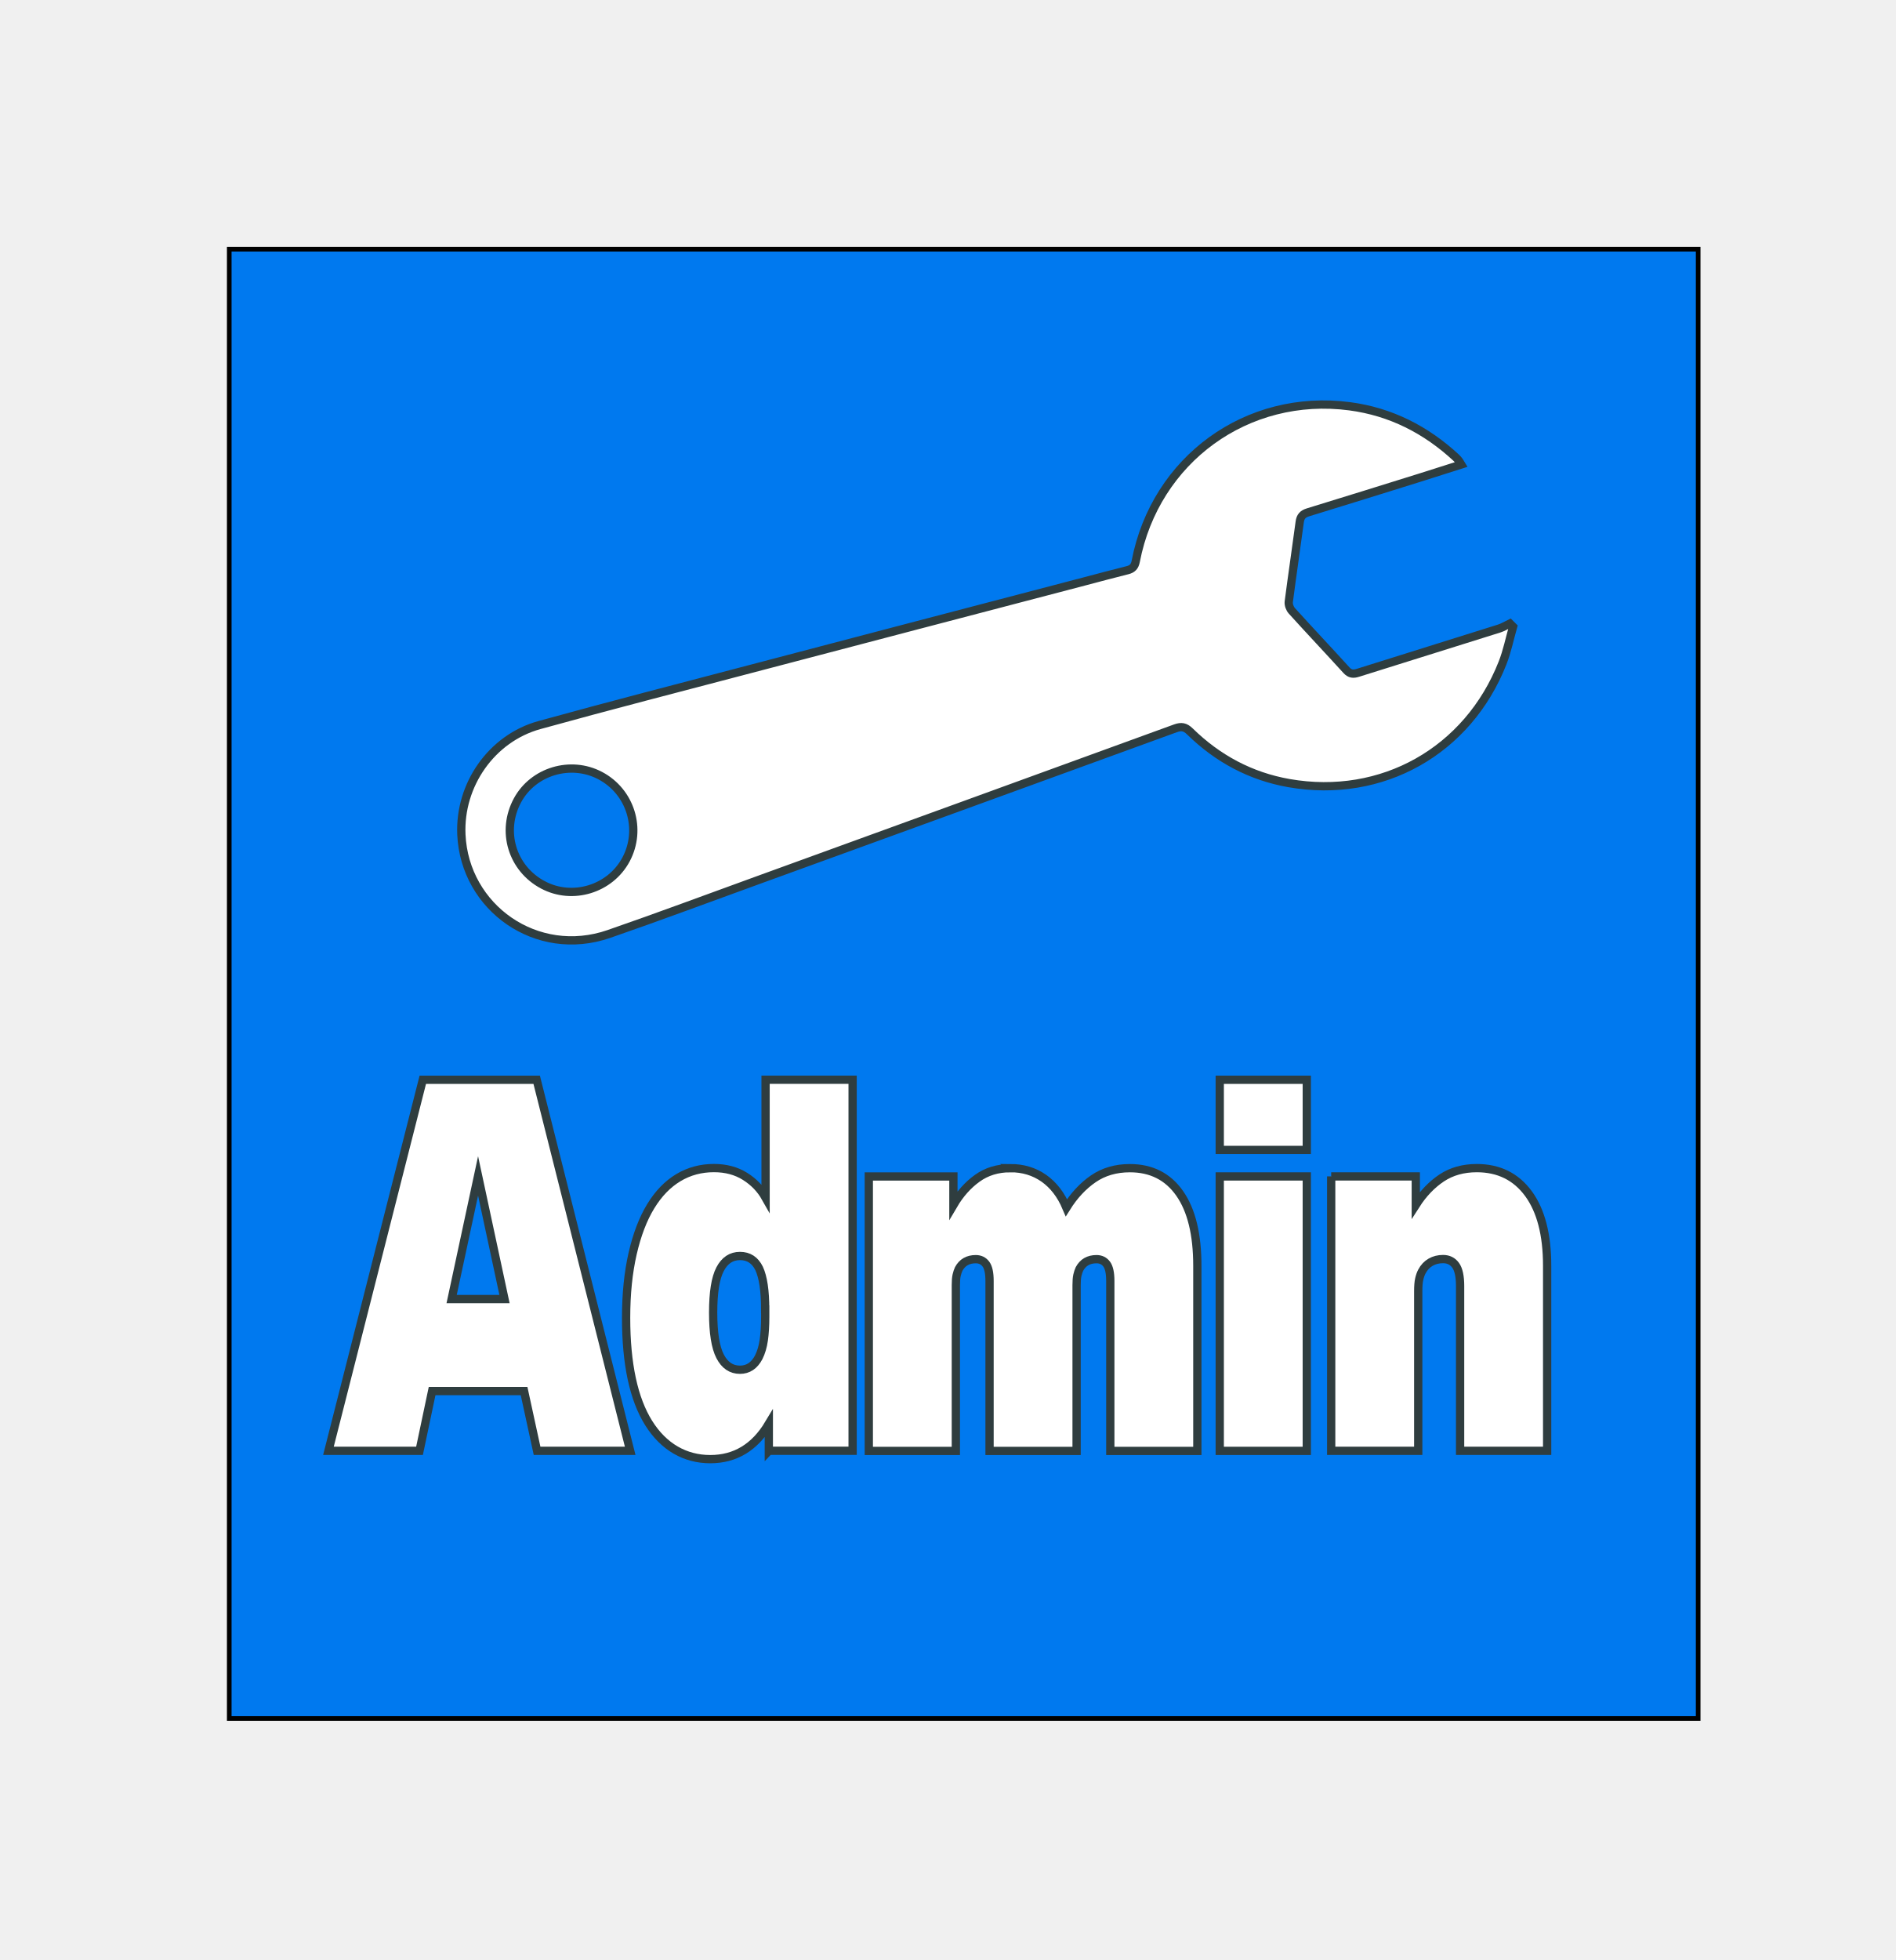
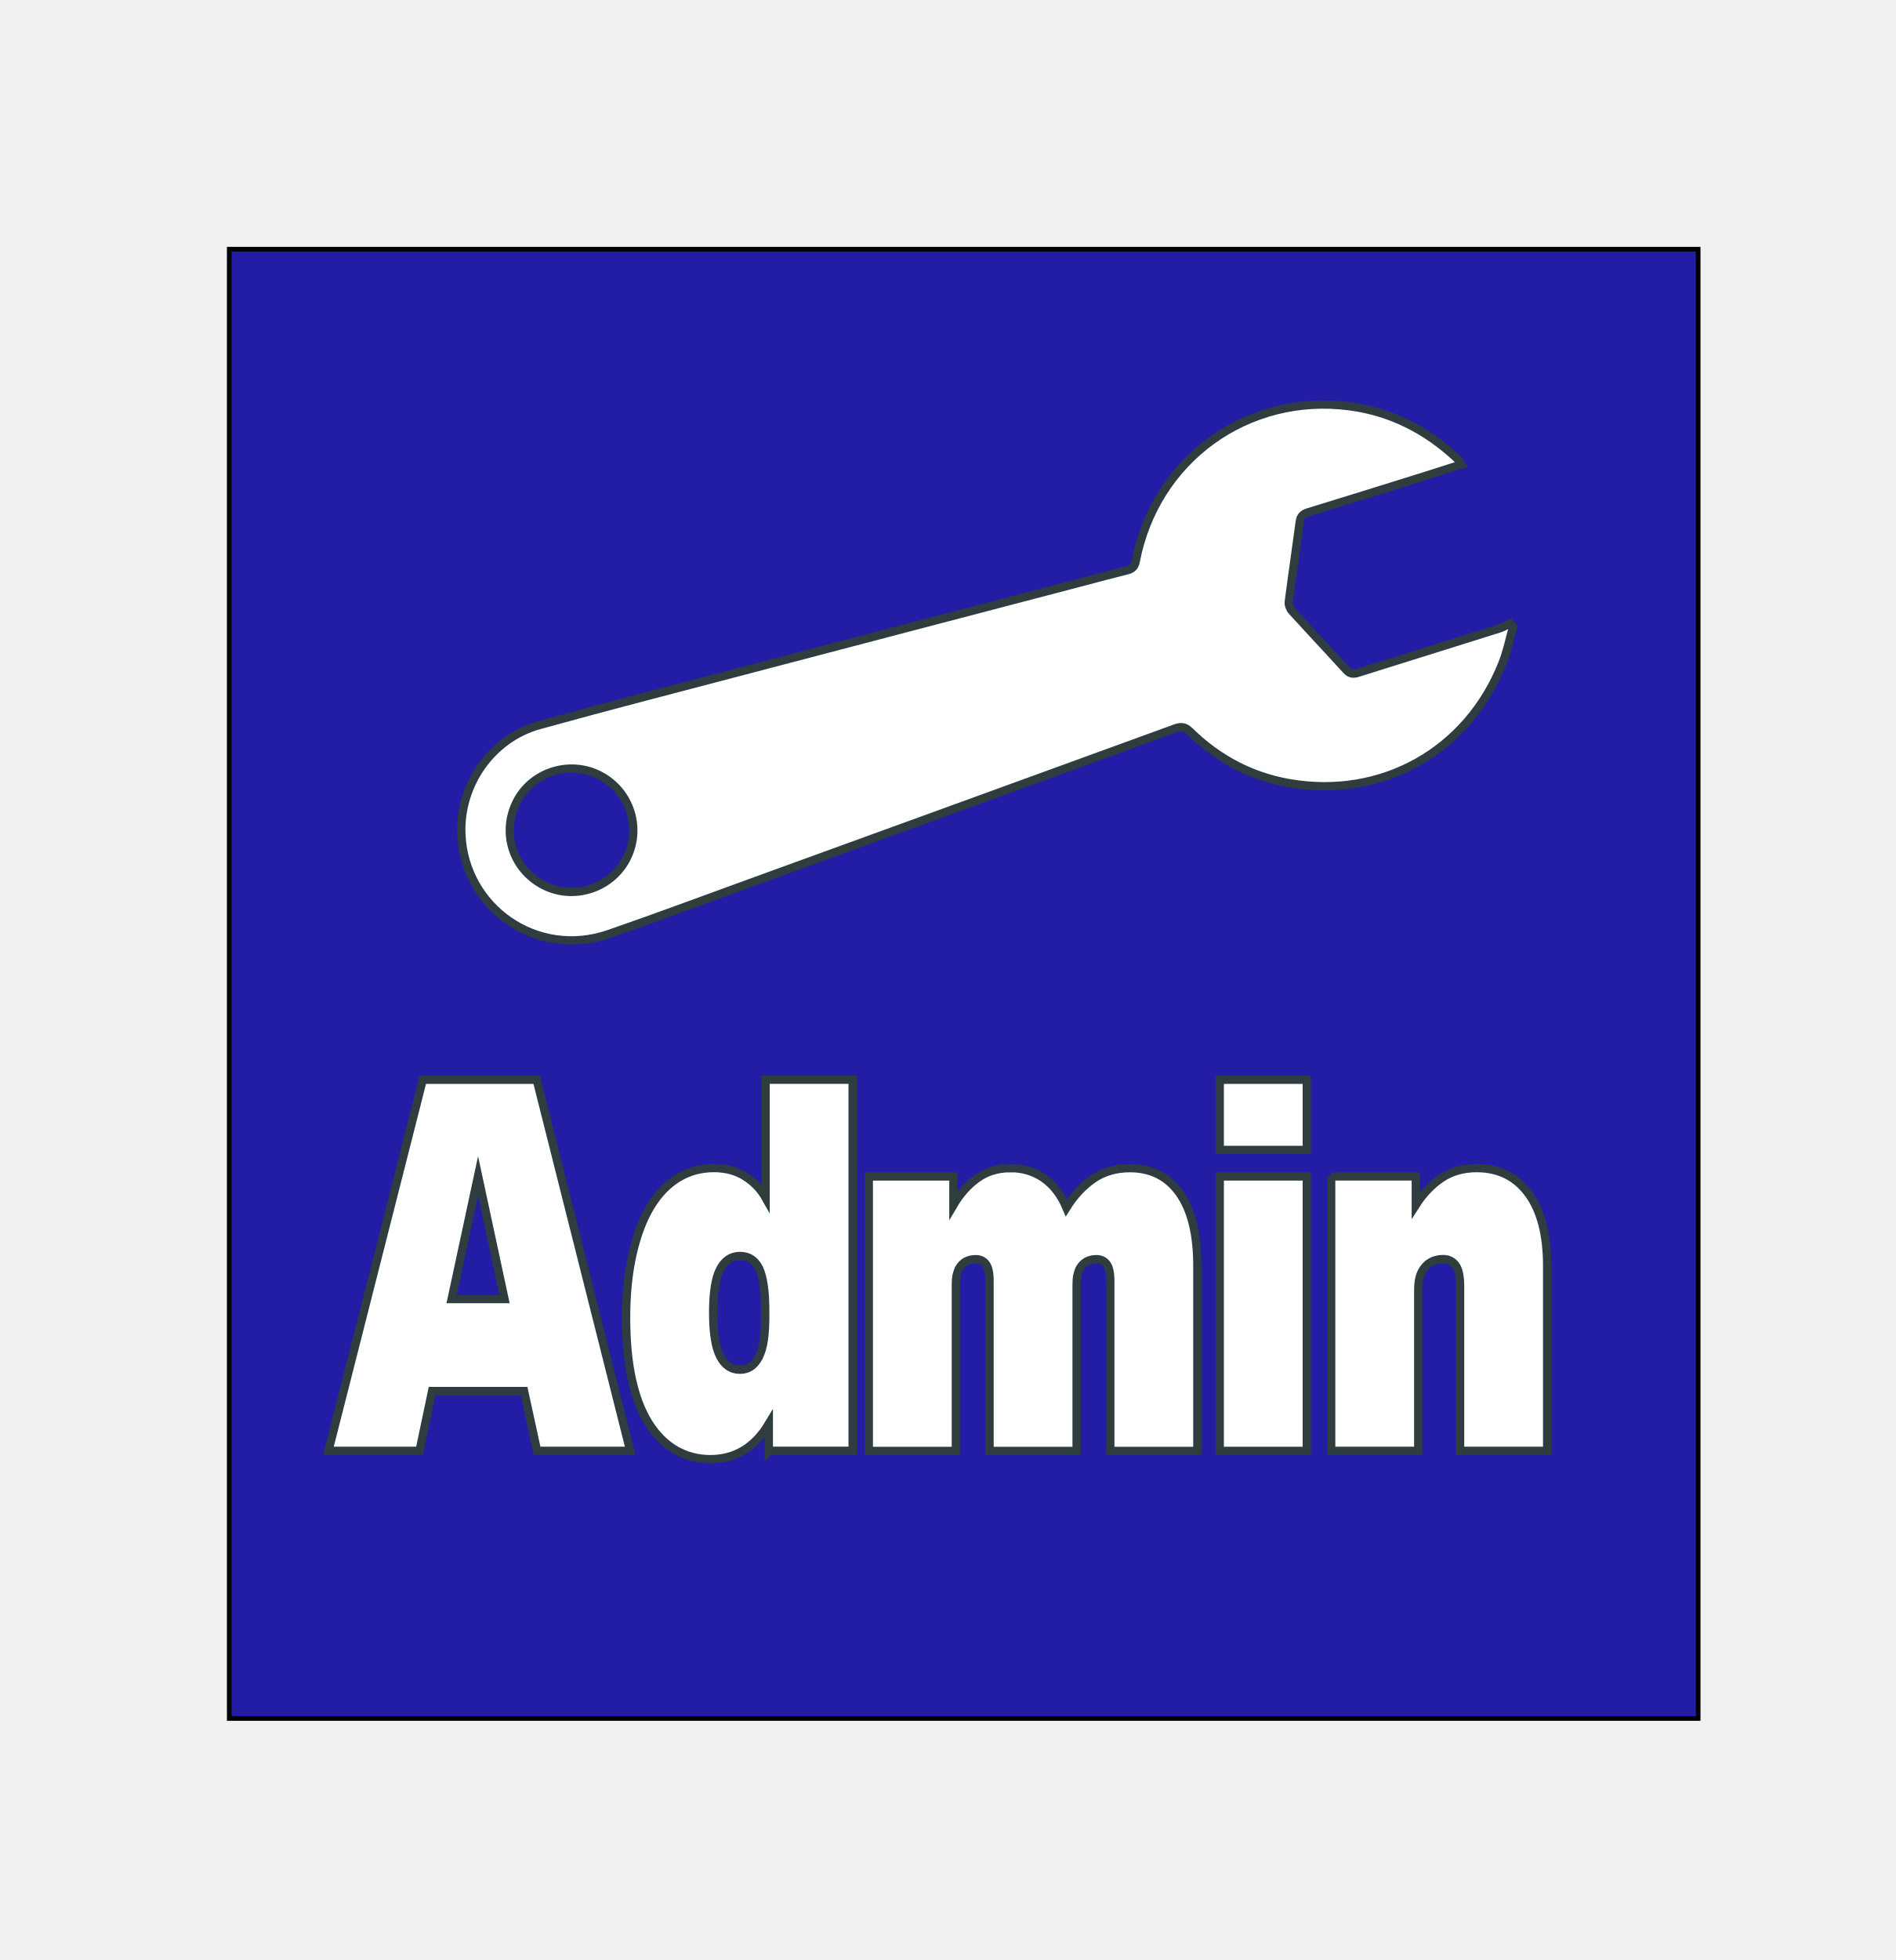
<svg xmlns="http://www.w3.org/2000/svg" id="a" viewBox="0 0 380.76 393.52">
  <defs>
-     <style>.b{fill:#0079ef;stroke:#000;stroke-width:.93px;}.b,.c{stroke-miterlimit:10;}.c{fill:#fff;stroke:#2f3d3f;stroke-width:1.66px;}</style>
+     <style>.n{fill:#231CA5;stroke:#000;stroke-width:.93px;}.n,.c{stroke-miterlimit:10;}.c{fill:#fff;stroke:#2f3d3f;stroke-width:1.66px;}</style>
  </defs>
-   <rect class="b" x="46.04" y="50.03" width="295" height="295" />
+   <rect class="n" x="46.04" y="50.03" width="295" height="295" />
  <g>
    <path class="c" d="M105.24,279.29h-18.46l-2.53,12h-18.29l18.95-74.5h22.87l18.78,74.5h-18.7l-2.61-12Zm-14.54-18.47h10.62l-5.31-24.73-5.31,24.73Z" />
    <path class="c" d="M154.4,291.29v-5.43c-2.83,4.73-6.75,7.1-11.76,7.1s-9.35-2.42-12.37-7.25c-3.02-4.83-4.53-11.88-4.53-21.13,0-4.8,.44-9.09,1.31-12.89,.87-3.79,2.08-6.96,3.63-9.5,1.55-2.54,3.4-4.45,5.55-5.74,2.15-1.29,4.53-1.93,7.15-1.93,2.4,0,4.48,.56,6.25,1.67,1.77,1.11,3.14,2.54,4.12,4.28v-23.69h17.48v74.5h-16.82Zm-.73-28.38c0-3.76-.41-6.5-1.22-8.24-.82-1.67-2.1-2.5-3.84-2.5s-3.08,.89-4,2.66c-.93,1.77-1.39,4.68-1.39,8.71s.46,6.96,1.39,8.76c.93,1.81,2.26,2.71,4,2.71,1.63,0,2.88-.83,3.76-2.5,.49-.97,.83-2.12,1.02-3.44,.19-1.32,.29-2.89,.29-4.7v-1.46Z" />
    <path class="c" d="M202.9,234.53c2.56,0,4.8,.68,6.74,2.04,1.93,1.36,3.44,3.32,4.53,5.9,1.52-2.43,3.32-4.36,5.39-5.79,2.07-1.42,4.52-2.14,7.35-2.14,4.3,0,7.64,1.69,10,5.06,2.37,3.38,3.55,8.23,3.55,14.56v37.15h-17.48v-34.12c0-1.6-.24-2.73-.73-3.39-.49-.66-1.17-.99-2.04-.99-1.58,0-2.72,.66-3.43,1.98-.16,.35-.3,.77-.41,1.25-.11,.49-.16,1.15-.16,1.98v33.29h-17.48v-34.12c0-1.6-.24-2.73-.73-3.39-.49-.66-1.17-.99-2.04-.99-1.58,0-2.72,.66-3.43,1.98-.16,.35-.3,.77-.41,1.25-.11,.49-.16,1.15-.16,1.98v33.29h-17.48v-55.1h16.99v5.74c1.31-2.23,2.9-4.02,4.78-5.37,1.88-1.36,4.1-2.04,6.66-2.04Z" />
    <path class="c" d="M244.96,216.79h17.48v14.09h-17.48v-14.09Zm0,19.41h17.48v55.1h-17.48v-55.1Z" />
    <path class="c" d="M267.34,236.2h16.99v5.74c1.47-2.3,3.2-4.1,5.19-5.43,1.99-1.32,4.34-1.98,7.06-1.98,4.41,0,7.87,1.71,10.37,5.11,2.5,3.41,3.76,8.24,3.76,14.5v37.15h-17.48v-33.08c0-1.95-.3-3.34-.9-4.17-.6-.83-1.44-1.25-2.53-1.25-.93,0-1.76,.21-2.49,.63s-1.32,1.04-1.76,1.88c-.22,.42-.4,.92-.53,1.51-.14,.59-.2,1.41-.2,2.45v32.03h-17.48v-55.1Z" />
  </g>
  <path class="c" d="M303.87,125.82c-.7,2.44-1.19,4.95-2.12,7.3-6.96,17.67-24.21,27.38-42.88,24.11-7.7-1.35-14.33-4.92-19.91-10.38-.94-.92-1.7-1.05-2.9-.62-27.96,10.19-55.94,20.35-83.91,30.51-9.95,3.61-19.87,7.32-29.87,10.78-14.5,5.02-28.96-5.28-29.62-19.95-.45-10,6.07-19.34,15.66-21.99,14.09-3.9,28.25-7.54,42.39-11.26,22.4-5.89,44.8-11.75,67.21-17.62,2.84-.74,5.67-1.52,8.52-2.22,1-.25,1.45-.76,1.65-1.78,3.93-20.44,22.37-33.84,42.96-31.13,8.26,1.09,15.36,4.72,21.45,10.38,.19,.18,.36,.39,.51,.59,.12,.16,.21,.35,.44,.72-2.81,.89-5.52,1.77-8.24,2.62-7.5,2.34-14.99,4.68-22.51,6.98-1.05,.32-1.54,.85-1.68,1.94-.71,5.35-1.51,10.68-2.2,16.03-.07,.58,.22,1.37,.62,1.81,3.62,4,7.33,7.92,10.96,11.91,.73,.81,1.41,.82,2.35,.52,9.44-2.97,18.9-5.91,28.34-8.88,.74-.23,1.43-.67,2.14-1.01l.64,.64Zm-194.81,51.85c5.92,3.15,13.48,.84,16.66-5.1,3.25-6.08,.92-13.64-5.21-16.86-5.92-3.11-13.42-.86-16.58,4.97-3.35,6.19-1.1,13.68,5.12,16.99Z" />
</svg>
